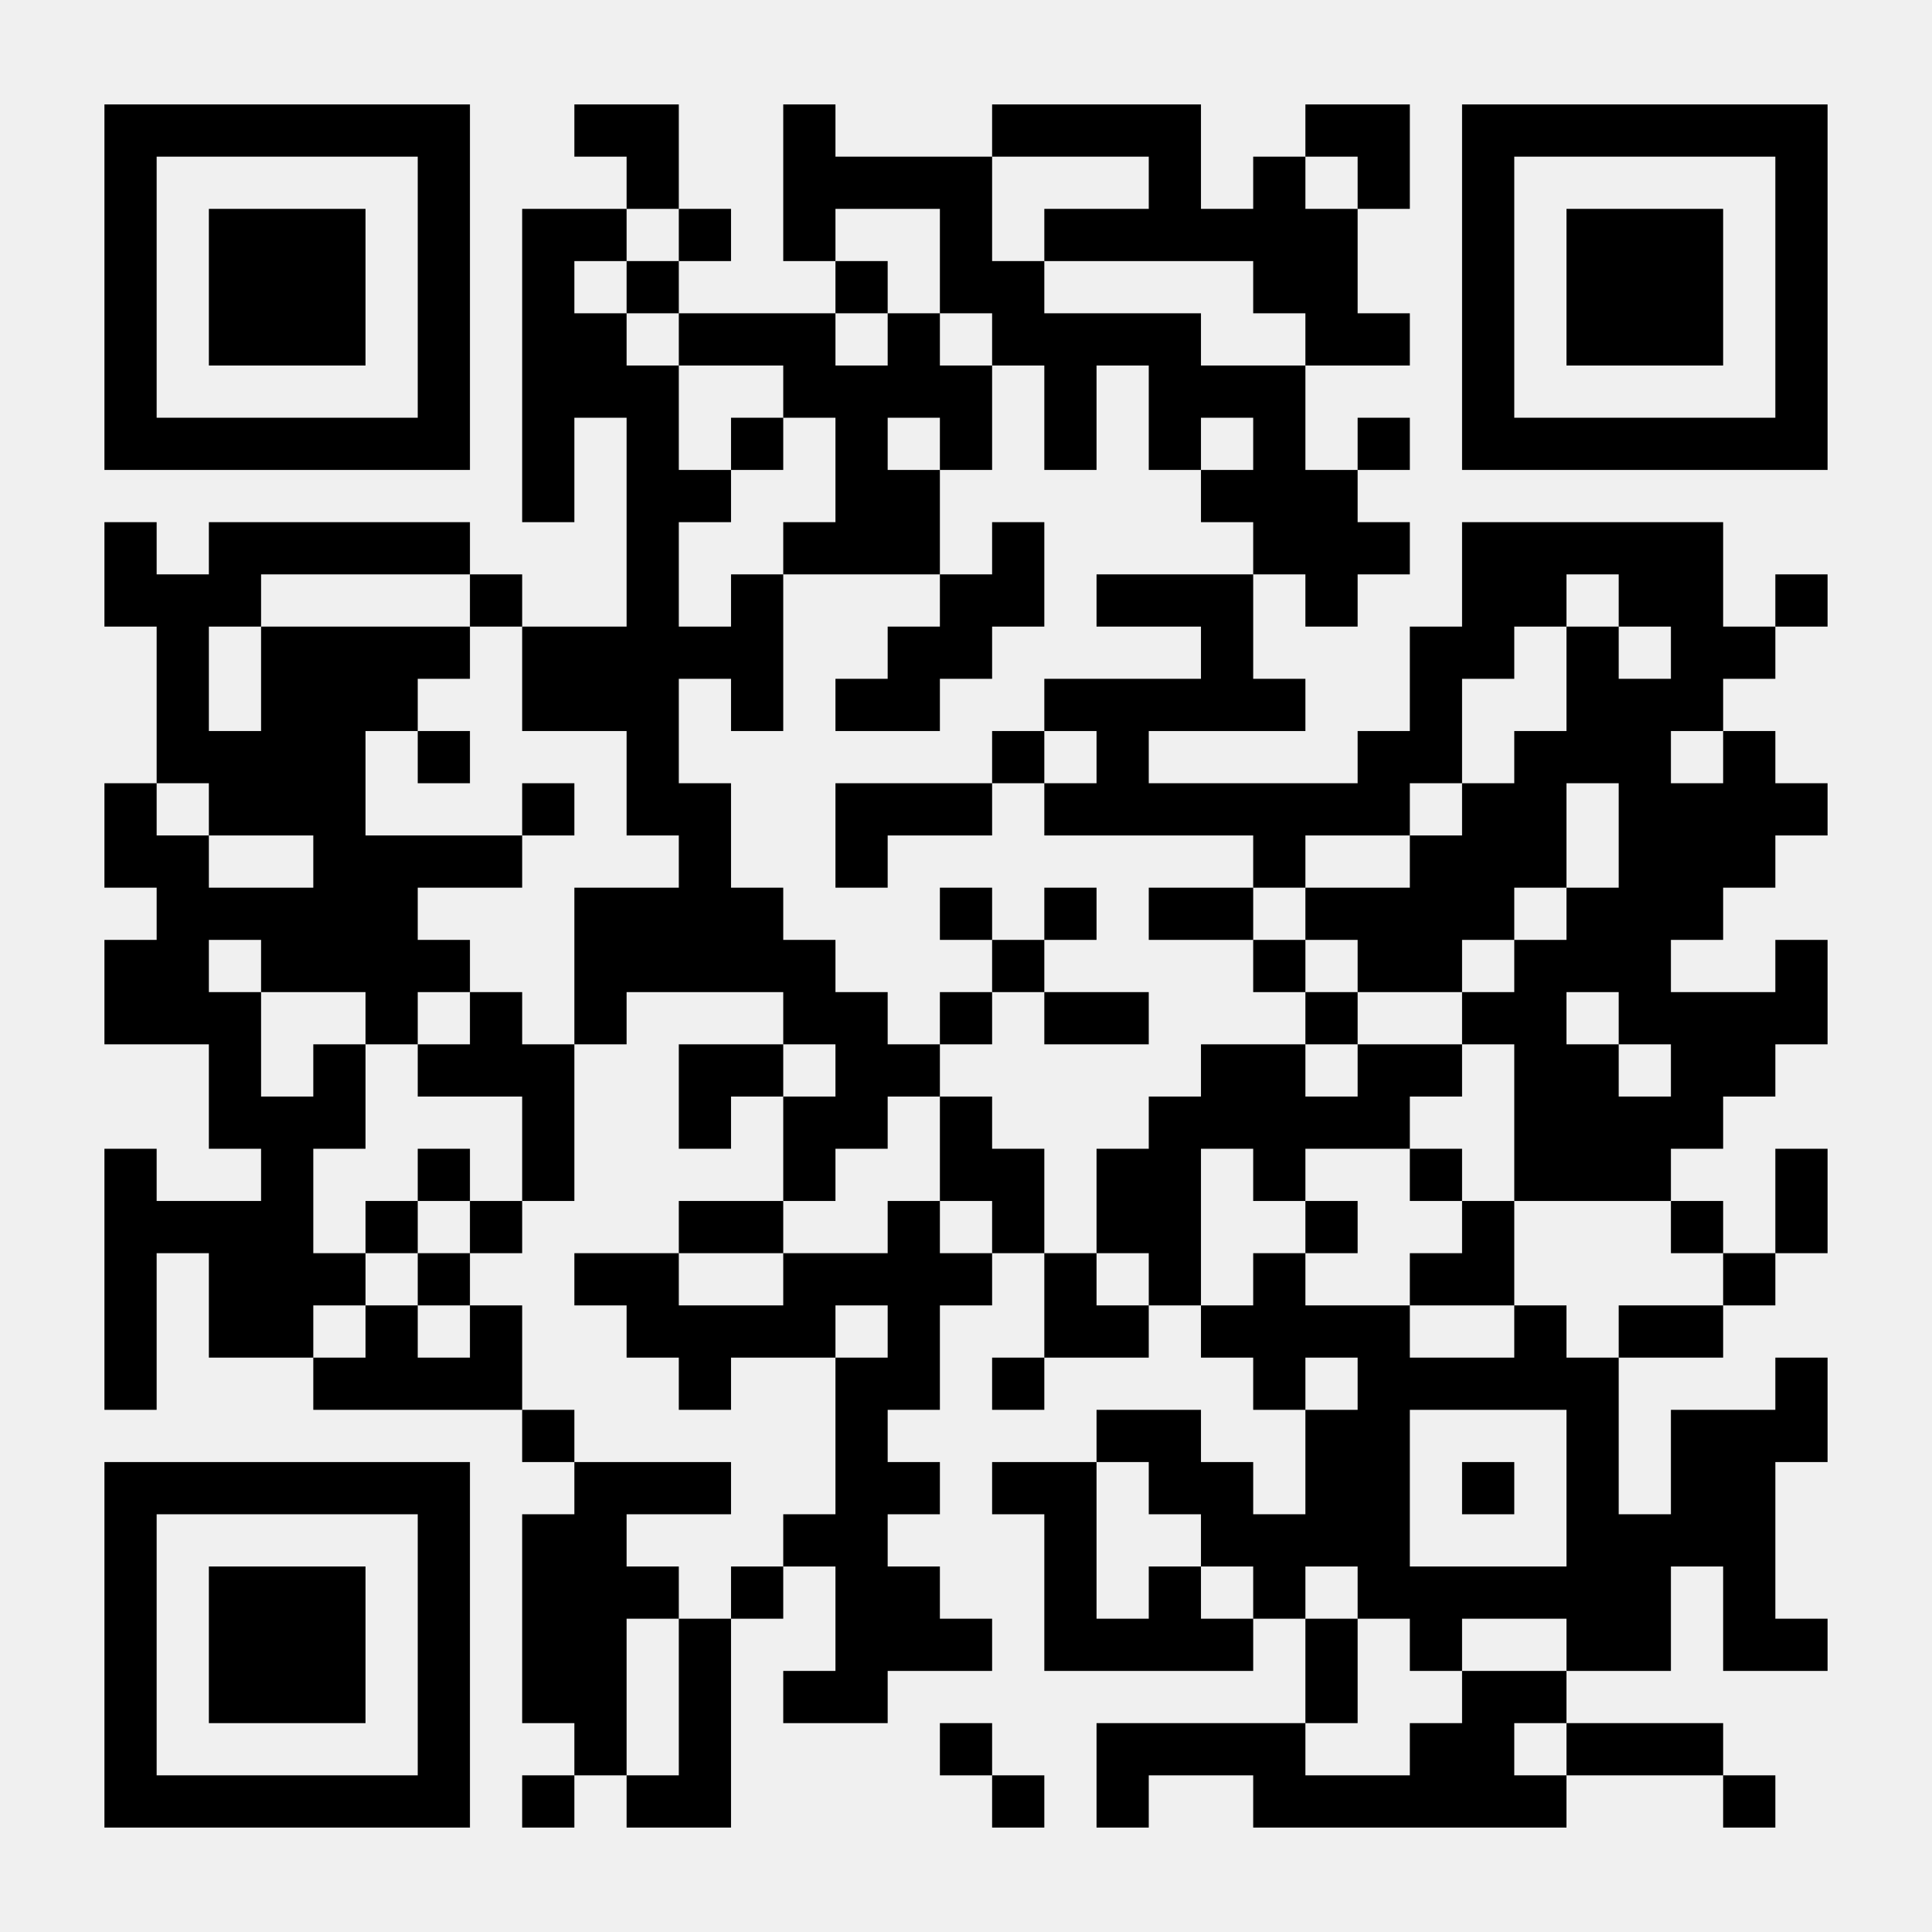
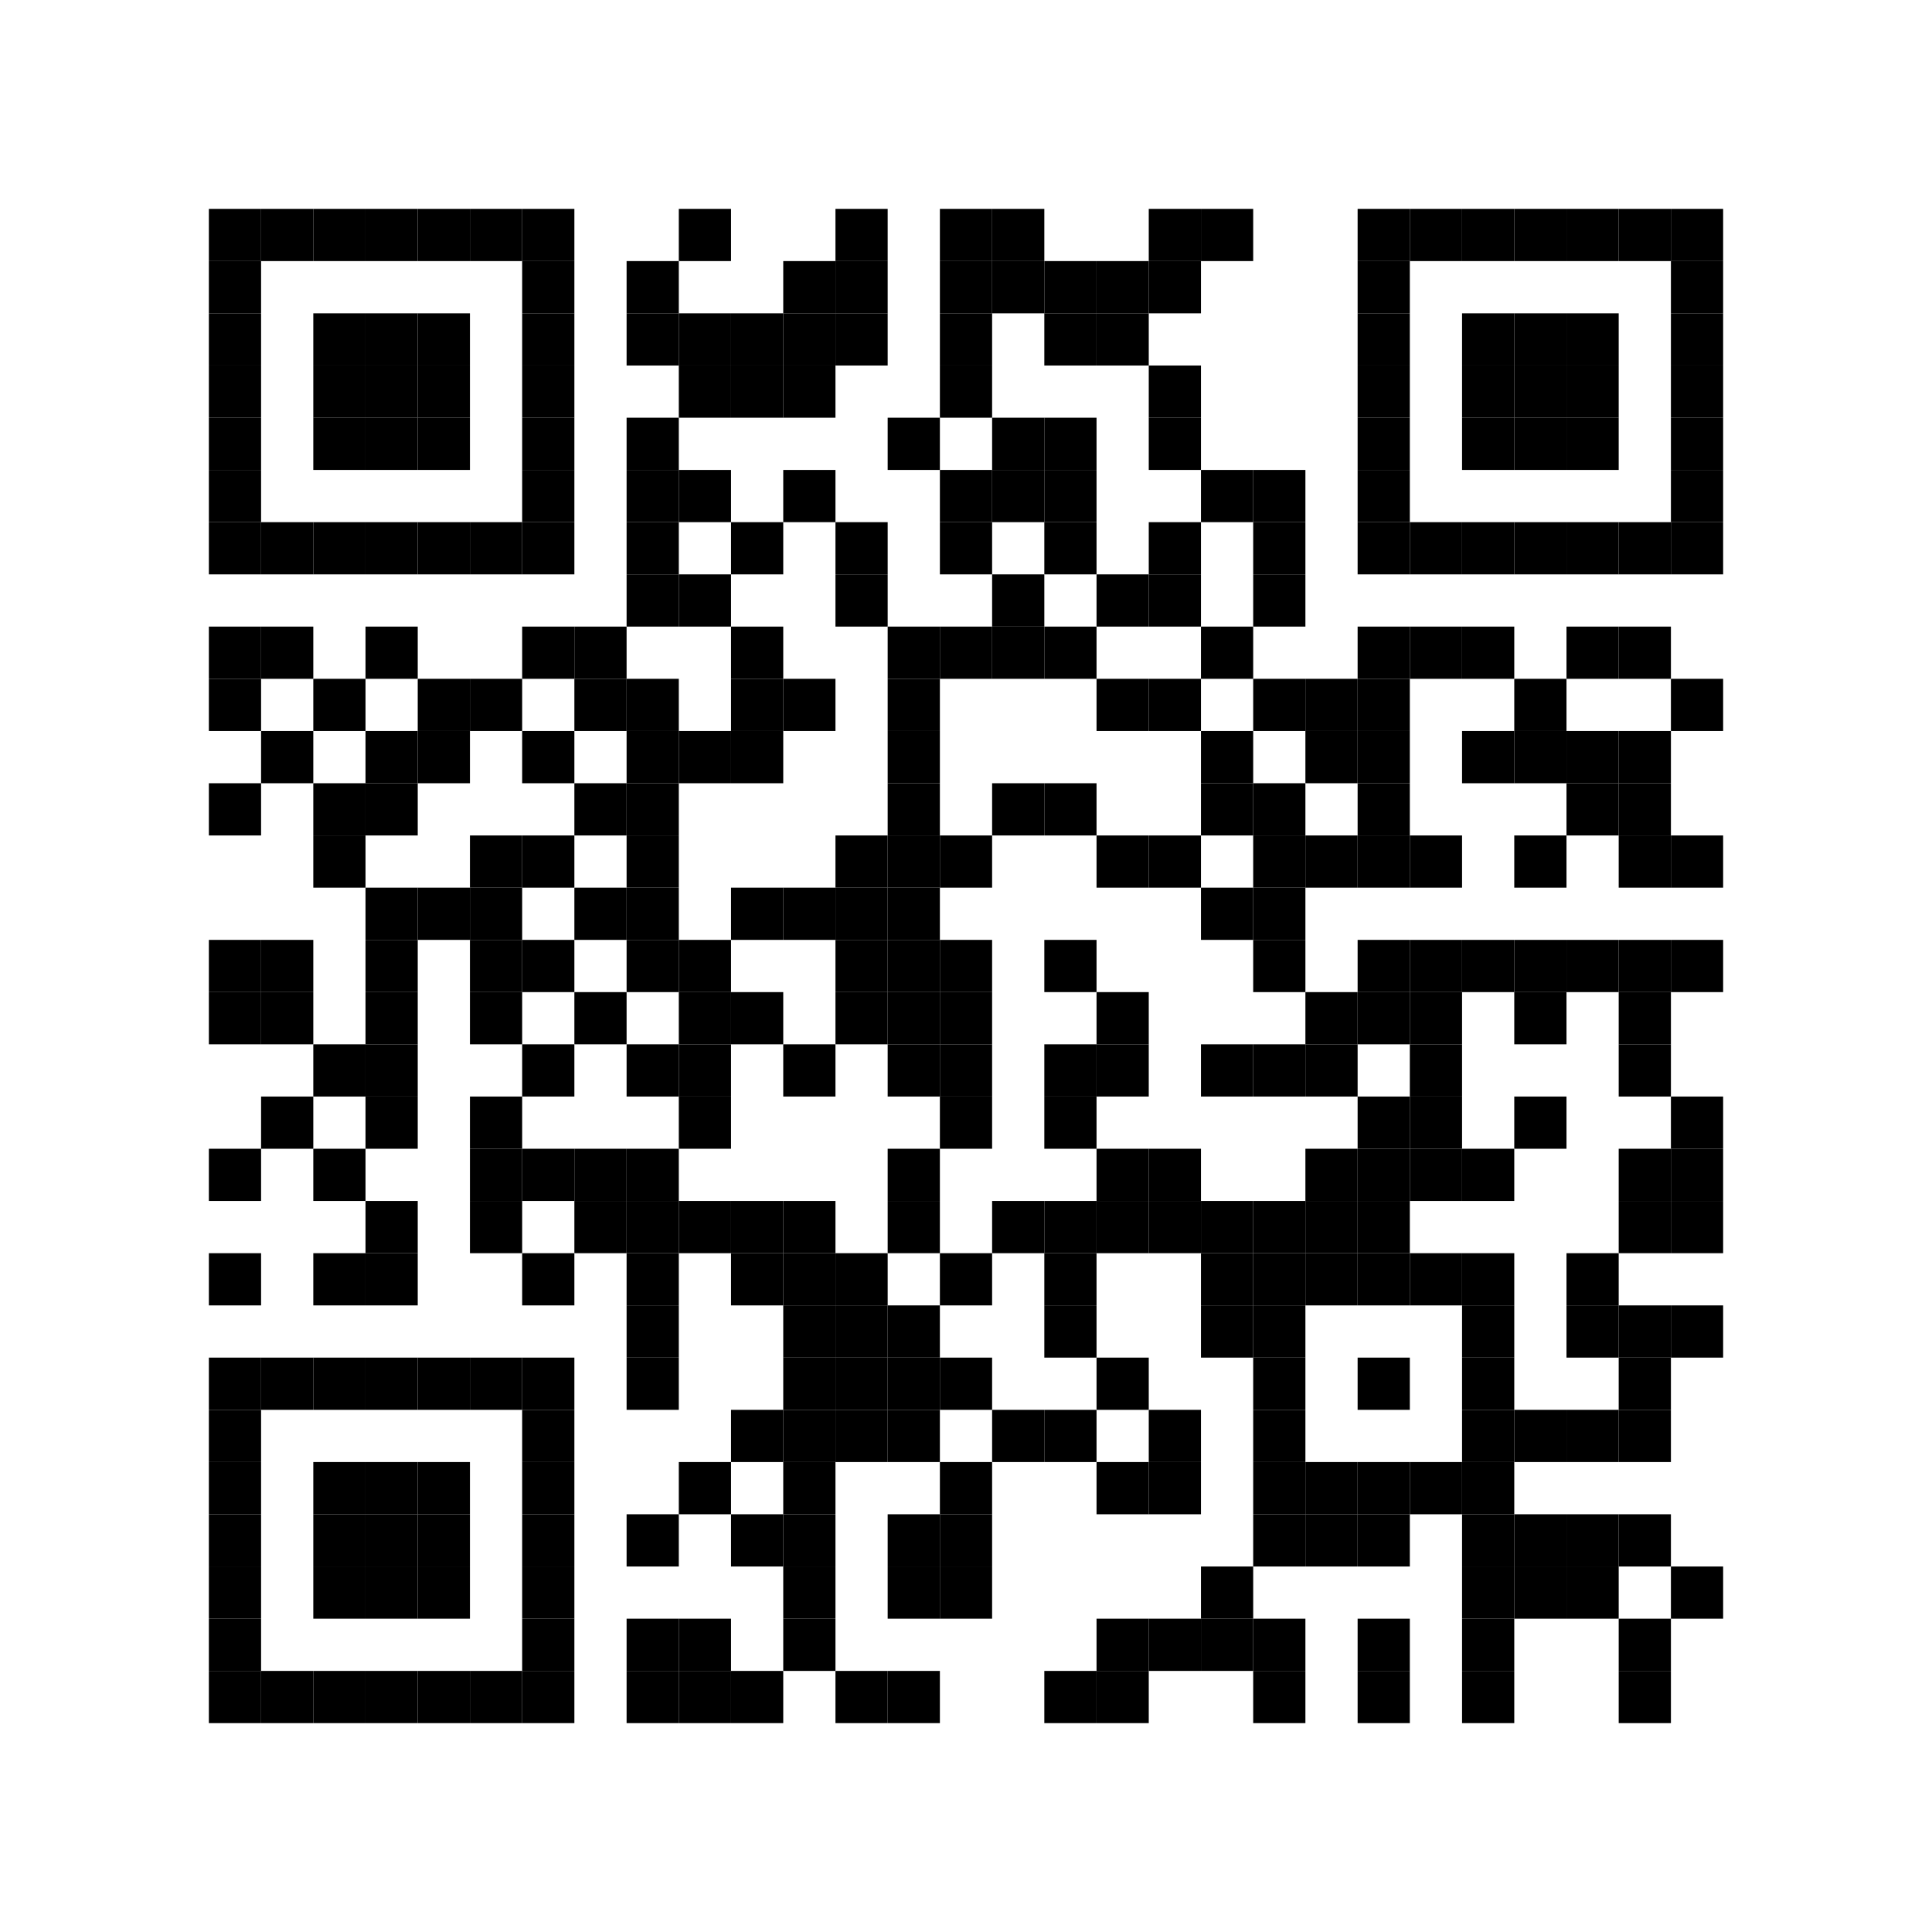
- <svg xmlns="http://www.w3.org/2000/svg" width="37mm" height="37mm" version="1.1" viewBox="0 0 37 37">
-   <path d="M2,2H3V3H2zM3,2H4V3H3zM4,2H5V3H4zM5,2H6V3H5zM6,2H7V3H6zM7,2H8V3H7zM8,2H9V3H8zM11,2H12V3H11zM12,2H13V3H12zM15,2H16V3H15zM19,2H20V3H19zM20,2H21V3H20zM21,2H22V3H21zM22,2H23V3H22zM25,2H26V3H25zM26,2H27V3H26zM28,2H29V3H28zM29,2H30V3H29zM30,2H31V3H30zM31,2H32V3H31zM32,2H33V3H32zM33,2H34V3H33zM34,2H35V3H34zM2,3H3V4H2zM8,3H9V4H8zM12,3H13V4H12zM15,3H16V4H15zM16,3H17V4H16zM17,3H18V4H17zM18,3H19V4H18zM22,3H23V4H22zM24,3H25V4H24zM26,3H27V4H26zM28,3H29V4H28zM34,3H35V4H34zM2,4H3V5H2zM4,4H5V5H4zM5,4H6V5H5zM6,4H7V5H6zM8,4H9V5H8zM10,4H11V5H10zM11,4H12V5H11zM13,4H14V5H13zM15,4H16V5H15zM18,4H19V5H18zM20,4H21V5H20zM21,4H22V5H21zM22,4H23V5H22zM23,4H24V5H23zM24,4H25V5H24zM25,4H26V5H25zM28,4H29V5H28zM30,4H31V5H30zM31,4H32V5H31zM32,4H33V5H32zM34,4H35V5H34zM2,5H3V6H2zM4,5H5V6H4zM5,5H6V6H5zM6,5H7V6H6zM8,5H9V6H8zM10,5H11V6H10zM12,5H13V6H12zM16,5H17V6H16zM18,5H19V6H18zM19,5H20V6H19zM24,5H25V6H24zM25,5H26V6H25zM28,5H29V6H28zM30,5H31V6H30zM31,5H32V6H31zM32,5H33V6H32zM34,5H35V6H34zM2,6H3V7H2zM4,6H5V7H4zM5,6H6V7H5zM6,6H7V7H6zM8,6H9V7H8zM10,6H11V7H10zM11,6H12V7H11zM13,6H14V7H13zM14,6H15V7H14zM15,6H16V7H15zM17,6H18V7H17zM19,6H20V7H19zM20,6H21V7H20zM21,6H22V7H21zM22,6H23V7H22zM25,6H26V7H25zM26,6H27V7H26zM28,6H29V7H28zM30,6H31V7H30zM31,6H32V7H31zM32,6H33V7H32zM34,6H35V7H34zM2,7H3V8H2zM8,7H9V8H8zM10,7H11V8H10zM11,7H12V8H11zM12,7H13V8H12zM15,7H16V8H15zM16,7H17V8H16zM17,7H18V8H17zM18,7H19V8H18zM20,7H21V8H20zM22,7H23V8H22zM23,7H24V8H23zM24,7H25V8H24zM28,7H29V8H28zM34,7H35V8H34zM2,8H3V9H2zM3,8H4V9H3zM4,8H5V9H4zM5,8H6V9H5zM6,8H7V9H6zM7,8H8V9H7zM8,8H9V9H8zM10,8H11V9H10zM12,8H13V9H12zM14,8H15V9H14zM16,8H17V9H16zM18,8H19V9H18zM20,8H21V9H20zM22,8H23V9H22zM24,8H25V9H24zM26,8H27V9H26zM28,8H29V9H28zM29,8H30V9H29zM30,8H31V9H30zM31,8H32V9H31zM32,8H33V9H32zM33,8H34V9H33zM34,8H35V9H34zM10,9H11V10H10zM12,9H13V10H12zM13,9H14V10H13zM16,9H17V10H16zM17,9H18V10H17zM23,9H24V10H23zM24,9H25V10H24zM25,9H26V10H25zM2,10H3V11H2zM4,10H5V11H4zM5,10H6V11H5zM6,10H7V11H6zM7,10H8V11H7zM8,10H9V11H8zM12,10H13V11H12zM15,10H16V11H15zM16,10H17V11H16zM17,10H18V11H17zM19,10H20V11H19zM24,10H25V11H24zM25,10H26V11H25zM26,10H27V11H26zM28,10H29V11H28zM29,10H30V11H29zM30,10H31V11H30zM31,10H32V11H31zM32,10H33V11H32zM2,11H3V12H2zM3,11H4V12H3zM4,11H5V12H4zM9,11H10V12H9zM12,11H13V12H12zM14,11H15V12H14zM18,11H19V12H18zM19,11H20V12H19zM21,11H22V12H21zM22,11H23V12H22zM23,11H24V12H23zM25,11H26V12H25zM28,11H29V12H28zM29,11H30V12H29zM31,11H32V12H31zM32,11H33V12H32zM34,11H35V12H34zM3,12H4V13H3zM5,12H6V13H5zM6,12H7V13H6zM7,12H8V13H7zM8,12H9V13H8zM10,12H11V13H10zM11,12H12V13H11zM12,12H13V13H12zM13,12H14V13H13zM14,12H15V13H14zM17,12H18V13H17zM18,12H19V13H18zM23,12H24V13H23zM27,12H28V13H27zM28,12H29V13H28zM30,12H31V13H30zM32,12H33V13H32zM33,12H34V13H33zM3,13H4V14H3zM5,13H6V14H5zM6,13H7V14H6zM7,13H8V14H7zM10,13H11V14H10zM11,13H12V14H11zM12,13H13V14H12zM14,13H15V14H14zM16,13H17V14H16zM17,13H18V14H17zM20,13H21V14H20zM21,13H22V14H21zM22,13H23V14H22zM23,13H24V14H23zM24,13H25V14H24zM27,13H28V14H27zM30,13H31V14H30zM31,13H32V14H31zM32,13H33V14H32zM3,14H4V15H3zM4,14H5V15H4zM5,14H6V15H5zM6,14H7V15H6zM8,14H9V15H8zM12,14H13V15H12zM19,14H20V15H19zM21,14H22V15H21zM26,14H27V15H26zM27,14H28V15H27zM29,14H30V15H29zM30,14H31V15H30zM31,14H32V15H31zM33,14H34V15H33zM2,15H3V16H2zM4,15H5V16H4zM5,15H6V16H5zM6,15H7V16H6zM10,15H11V16H10zM12,15H13V16H12zM13,15H14V16H13zM16,15H17V16H16zM17,15H18V16H17zM18,15H19V16H18zM20,15H21V16H20zM21,15H22V16H21zM22,15H23V16H22zM23,15H24V16H23zM24,15H25V16H24zM25,15H26V16H25zM26,15H27V16H26zM28,15H29V16H28zM29,15H30V16H29zM31,15H32V16H31zM32,15H33V16H32zM33,15H34V16H33zM34,15H35V16H34zM2,16H3V17H2zM3,16H4V17H3zM6,16H7V17H6zM7,16H8V17H7zM8,16H9V17H8zM9,16H10V17H9zM13,16H14V17H13zM16,16H17V17H16zM24,16H25V17H24zM27,16H28V17H27zM28,16H29V17H28zM29,16H30V17H29zM31,16H32V17H31zM32,16H33V17H32zM33,16H34V17H33zM3,17H4V18H3zM4,17H5V18H4zM5,17H6V18H5zM6,17H7V18H6zM7,17H8V18H7zM11,17H12V18H11zM12,17H13V18H12zM13,17H14V18H13zM14,17H15V18H14zM18,17H19V18H18zM20,17H21V18H20zM22,17H23V18H22zM23,17H24V18H23zM25,17H26V18H25zM26,17H27V18H26zM27,17H28V18H27zM28,17H29V18H28zM30,17H31V18H30zM31,17H32V18H31zM32,17H33V18H32zM2,18H3V19H2zM3,18H4V19H3zM5,18H6V19H5zM6,18H7V19H6zM7,18H8V19H7zM8,18H9V19H8zM11,18H12V19H11zM12,18H13V19H12zM13,18H14V19H13zM14,18H15V19H14zM15,18H16V19H15zM19,18H20V19H19zM24,18H25V19H24zM26,18H27V19H26zM27,18H28V19H27zM29,18H30V19H29zM30,18H31V19H30zM31,18H32V19H31zM34,18H35V19H34zM2,19H3V20H2zM3,19H4V20H3zM4,19H5V20H4zM7,19H8V20H7zM9,19H10V20H9zM11,19H12V20H11zM15,19H16V20H15zM16,19H17V20H16zM18,19H19V20H18zM20,19H21V20H20zM21,19H22V20H21zM25,19H26V20H25zM28,19H29V20H28zM29,19H30V20H29zM31,19H32V20H31zM32,19H33V20H32zM33,19H34V20H33zM34,19H35V20H34zM4,20H5V21H4zM6,20H7V21H6zM8,20H9V21H8zM9,20H10V21H9zM10,20H11V21H10zM13,20H14V21H13zM14,20H15V21H14zM16,20H17V21H16zM17,20H18V21H17zM23,20H24V21H23zM24,20H25V21H24zM26,20H27V21H26zM27,20H28V21H27zM29,20H30V21H29zM30,20H31V21H30zM32,20H33V21H32zM33,20H34V21H33zM4,21H5V22H4zM5,21H6V22H5zM6,21H7V22H6zM10,21H11V22H10zM13,21H14V22H13zM15,21H16V22H15zM16,21H17V22H16zM18,21H19V22H18zM22,21H23V22H22zM23,21H24V22H23zM24,21H25V22H24zM25,21H26V22H25zM26,21H27V22H26zM29,21H30V22H29zM30,21H31V22H30zM31,21H32V22H31zM32,21H33V22H32zM2,22H3V23H2zM5,22H6V23H5zM8,22H9V23H8zM10,22H11V23H10zM15,22H16V23H15zM18,22H19V23H18zM19,22H20V23H19zM21,22H22V23H21zM22,22H23V23H22zM24,22H25V23H24zM27,22H28V23H27zM29,22H30V23H29zM30,22H31V23H30zM31,22H32V23H31zM34,22H35V23H34zM2,23H3V24H2zM3,23H4V24H3zM4,23H5V24H4zM5,23H6V24H5zM7,23H8V24H7zM9,23H10V24H9zM13,23H14V24H13zM14,23H15V24H14zM17,23H18V24H17zM19,23H20V24H19zM21,23H22V24H21zM22,23H23V24H22zM25,23H26V24H25zM28,23H29V24H28zM32,23H33V24H32zM34,23H35V24H34zM2,24H3V25H2zM4,24H5V25H4zM5,24H6V25H5zM6,24H7V25H6zM8,24H9V25H8zM11,24H12V25H11zM12,24H13V25H12zM15,24H16V25H15zM16,24H17V25H16zM17,24H18V25H17zM18,24H19V25H18zM20,24H21V25H20zM22,24H23V25H22zM24,24H25V25H24zM27,24H28V25H27zM28,24H29V25H28zM33,24H34V25H33zM2,25H3V26H2zM4,25H5V26H4zM5,25H6V26H5zM7,25H8V26H7zM9,25H10V26H9zM12,25H13V26H12zM13,25H14V26H13zM14,25H15V26H14zM15,25H16V26H15zM17,25H18V26H17zM20,25H21V26H20zM21,25H22V26H21zM23,25H24V26H23zM24,25H25V26H24zM25,25H26V26H25zM26,25H27V26H26zM29,25H30V26H29zM31,25H32V26H31zM32,25H33V26H32zM2,26H3V27H2zM6,26H7V27H6zM7,26H8V27H7zM8,26H9V27H8zM9,26H10V27H9zM13,26H14V27H13zM16,26H17V27H16zM17,26H18V27H17zM19,26H20V27H19zM24,26H25V27H24zM26,26H27V27H26zM27,26H28V27H27zM28,26H29V27H28zM29,26H30V27H29zM30,26H31V27H30zM34,26H35V27H34zM10,27H11V28H10zM16,27H17V28H16zM21,27H22V28H21zM22,27H23V28H22zM25,27H26V28H25zM26,27H27V28H26zM30,27H31V28H30zM32,27H33V28H32zM33,27H34V28H33zM34,27H35V28H34zM2,28H3V29H2zM3,28H4V29H3zM4,28H5V29H4zM5,28H6V29H5zM6,28H7V29H6zM7,28H8V29H7zM8,28H9V29H8zM11,28H12V29H11zM12,28H13V29H12zM13,28H14V29H13zM16,28H17V29H16zM17,28H18V29H17zM19,28H20V29H19zM20,28H21V29H20zM22,28H23V29H22zM23,28H24V29H23zM25,28H26V29H25zM26,28H27V29H26zM28,28H29V29H28zM30,28H31V29H30zM32,28H33V29H32zM33,28H34V29H33zM2,29H3V30H2zM8,29H9V30H8zM10,29H11V30H10zM11,29H12V30H11zM15,29H16V30H15zM16,29H17V30H16zM20,29H21V30H20zM23,29H24V30H23zM24,29H25V30H24zM25,29H26V30H25zM26,29H27V30H26zM30,29H31V30H30zM31,29H32V30H31zM32,29H33V30H32zM33,29H34V30H33zM2,30H3V31H2zM4,30H5V31H4zM5,30H6V31H5zM6,30H7V31H6zM8,30H9V31H8zM10,30H11V31H10zM11,30H12V31H11zM12,30H13V31H12zM14,30H15V31H14zM16,30H17V31H16zM17,30H18V31H17zM20,30H21V31H20zM22,30H23V31H22zM24,30H25V31H24zM26,30H27V31H26zM27,30H28V31H27zM28,30H29V31H28zM29,30H30V31H29zM30,30H31V31H30zM31,30H32V31H31zM33,30H34V31H33zM2,31H3V32H2zM4,31H5V32H4zM5,31H6V32H5zM6,31H7V32H6zM8,31H9V32H8zM10,31H11V32H10zM11,31H12V32H11zM13,31H14V32H13zM16,31H17V32H16zM17,31H18V32H17zM18,31H19V32H18zM20,31H21V32H20zM21,31H22V32H21zM22,31H23V32H22zM23,31H24V32H23zM25,31H26V32H25zM27,31H28V32H27zM30,31H31V32H30zM31,31H32V32H31zM33,31H34V32H33zM34,31H35V32H34zM2,32H3V33H2zM4,32H5V33H4zM5,32H6V33H5zM6,32H7V33H6zM8,32H9V33H8zM10,32H11V33H10zM11,32H12V33H11zM13,32H14V33H13zM15,32H16V33H15zM16,32H17V33H16zM25,32H26V33H25zM28,32H29V33H28zM29,32H30V33H29zM2,33H3V34H2zM8,33H9V34H8zM11,33H12V34H11zM13,33H14V34H13zM18,33H19V34H18zM21,33H22V34H21zM22,33H23V34H22zM23,33H24V34H23zM24,33H25V34H24zM27,33H28V34H27zM28,33H29V34H28zM30,33H31V34H30zM31,33H32V34H31zM32,33H33V34H32zM2,34H3V35H2zM3,34H4V35H3zM4,34H5V35H4zM5,34H6V35H5zM6,34H7V35H6zM7,34H8V35H7zM8,34H9V35H8zM10,34H11V35H10zM12,34H13V35H12zM13,34H14V35H13zM19,34H20V35H19zM21,34H22V35H21zM24,34H25V35H24zM25,34H26V35H25zM26,34H27V35H26zM27,34H28V35H27zM28,34H29V35H28zM29,34H30V35H29zM33,34H34V35H33z" id="qr-path" fill="#000000" fill-opacity="1" fill-rule="nonzero" stroke="none" />
+ <svg xmlns="http://www.w3.org/2000/svg" width="37mm" height="37mm" viewBox="0 0 37 37" preserveAspectRatio="none" version="1.1">
+   <g id="QRcode">
+     <rect x="0" y="0" width="37" height="37" fill="#ffffff" />
+     <g id="Pattern" transform="translate(4,4)">
+       <rect x="0" y="0" width="1" height="1" fill="#000000" />
+       <rect x="1" y="0" width="1" height="1" fill="#000000" />
+       <rect x="2" y="0" width="1" height="1" fill="#000000" />
+       <rect x="3" y="0" width="1" height="1" fill="#000000" />
+       <rect x="4" y="0" width="1" height="1" fill="#000000" />
+       <rect x="5" y="0" width="1" height="1" fill="#000000" />
+       <rect x="6" y="0" width="1" height="1" fill="#000000" />
+       <rect x="9" y="0" width="1" height="1" fill="#000000" />
+       <rect x="12" y="0" width="1" height="1" fill="#000000" />
+       <rect x="14" y="0" width="1" height="1" fill="#000000" />
+       <rect x="15" y="0" width="1" height="1" fill="#000000" />
+       <rect x="18" y="0" width="1" height="1" fill="#000000" />
+       <rect x="19" y="0" width="1" height="1" fill="#000000" />
+       <rect x="22" y="0" width="1" height="1" fill="#000000" />
+       <rect x="23" y="0" width="1" height="1" fill="#000000" />
+       <rect x="24" y="0" width="1" height="1" fill="#000000" />
+       <rect x="25" y="0" width="1" height="1" fill="#000000" />
+       <rect x="26" y="0" width="1" height="1" fill="#000000" />
+       <rect x="27" y="0" width="1" height="1" fill="#000000" />
+       <rect x="28" y="0" width="1" height="1" fill="#000000" />
+       <rect x="0" y="1" width="1" height="1" fill="#000000" />
+       <rect x="6" y="1" width="1" height="1" fill="#000000" />
+       <rect x="8" y="1" width="1" height="1" fill="#000000" />
+       <rect x="11" y="1" width="1" height="1" fill="#000000" />
+       <rect x="12" y="1" width="1" height="1" fill="#000000" />
+       <rect x="14" y="1" width="1" height="1" fill="#000000" />
+       <rect x="15" y="1" width="1" height="1" fill="#000000" />
+       <rect x="16" y="1" width="1" height="1" fill="#000000" />
+       <rect x="17" y="1" width="1" height="1" fill="#000000" />
+       <rect x="18" y="1" width="1" height="1" fill="#000000" />
+       <rect x="22" y="1" width="1" height="1" fill="#000000" />
+       <rect x="28" y="1" width="1" height="1" fill="#000000" />
+       <rect x="0" y="2" width="1" height="1" fill="#000000" />
+       <rect x="2" y="2" width="1" height="1" fill="#000000" />
+       <rect x="3" y="2" width="1" height="1" fill="#000000" />
+       <rect x="4" y="2" width="1" height="1" fill="#000000" />
+       <rect x="6" y="2" width="1" height="1" fill="#000000" />
+       <rect x="8" y="2" width="1" height="1" fill="#000000" />
+       <rect x="9" y="2" width="1" height="1" fill="#000000" />
+       <rect x="10" y="2" width="1" height="1" fill="#000000" />
+       <rect x="11" y="2" width="1" height="1" fill="#000000" />
+       <rect x="12" y="2" width="1" height="1" fill="#000000" />
+       <rect x="14" y="2" width="1" height="1" fill="#000000" />
+       <rect x="16" y="2" width="1" height="1" fill="#000000" />
+       <rect x="17" y="2" width="1" height="1" fill="#000000" />
+       <rect x="22" y="2" width="1" height="1" fill="#000000" />
+       <rect x="24" y="2" width="1" height="1" fill="#000000" />
+       <rect x="25" y="2" width="1" height="1" fill="#000000" />
+       <rect x="26" y="2" width="1" height="1" fill="#000000" />
+       <rect x="28" y="2" width="1" height="1" fill="#000000" />
+       <rect x="0" y="3" width="1" height="1" fill="#000000" />
+       <rect x="2" y="3" width="1" height="1" fill="#000000" />
+       <rect x="3" y="3" width="1" height="1" fill="#000000" />
+       <rect x="4" y="3" width="1" height="1" fill="#000000" />
+       <rect x="6" y="3" width="1" height="1" fill="#000000" />
+       <rect x="9" y="3" width="1" height="1" fill="#000000" />
+       <rect x="10" y="3" width="1" height="1" fill="#000000" />
+       <rect x="11" y="3" width="1" height="1" fill="#000000" />
+       <rect x="14" y="3" width="1" height="1" fill="#000000" />
+       <rect x="18" y="3" width="1" height="1" fill="#000000" />
+       <rect x="22" y="3" width="1" height="1" fill="#000000" />
+       <rect x="24" y="3" width="1" height="1" fill="#000000" />
+       <rect x="25" y="3" width="1" height="1" fill="#000000" />
+       <rect x="26" y="3" width="1" height="1" fill="#000000" />
+       <rect x="28" y="3" width="1" height="1" fill="#000000" />
+       <rect x="0" y="4" width="1" height="1" fill="#000000" />
+       <rect x="2" y="4" width="1" height="1" fill="#000000" />
+       <rect x="3" y="4" width="1" height="1" fill="#000000" />
+       <rect x="4" y="4" width="1" height="1" fill="#000000" />
+       <rect x="6" y="4" width="1" height="1" fill="#000000" />
+       <rect x="8" y="4" width="1" height="1" fill="#000000" />
+       <rect x="13" y="4" width="1" height="1" fill="#000000" />
+       <rect x="15" y="4" width="1" height="1" fill="#000000" />
+       <rect x="16" y="4" width="1" height="1" fill="#000000" />
+       <rect x="18" y="4" width="1" height="1" fill="#000000" />
+       <rect x="22" y="4" width="1" height="1" fill="#000000" />
+       <rect x="24" y="4" width="1" height="1" fill="#000000" />
+       <rect x="25" y="4" width="1" height="1" fill="#000000" />
+       <rect x="26" y="4" width="1" height="1" fill="#000000" />
+       <rect x="28" y="4" width="1" height="1" fill="#000000" />
+       <rect x="0" y="5" width="1" height="1" fill="#000000" />
+       <rect x="6" y="5" width="1" height="1" fill="#000000" />
+       <rect x="8" y="5" width="1" height="1" fill="#000000" />
+       <rect x="9" y="5" width="1" height="1" fill="#000000" />
+       <rect x="11" y="5" width="1" height="1" fill="#000000" />
+       <rect x="14" y="5" width="1" height="1" fill="#000000" />
+       <rect x="15" y="5" width="1" height="1" fill="#000000" />
+       <rect x="16" y="5" width="1" height="1" fill="#000000" />
+       <rect x="19" y="5" width="1" height="1" fill="#000000" />
+       <rect x="20" y="5" width="1" height="1" fill="#000000" />
+       <rect x="22" y="5" width="1" height="1" fill="#000000" />
+       <rect x="28" y="5" width="1" height="1" fill="#000000" />
+       <rect x="0" y="6" width="1" height="1" fill="#000000" />
+       <rect x="1" y="6" width="1" height="1" fill="#000000" />
+       <rect x="2" y="6" width="1" height="1" fill="#000000" />
+       <rect x="3" y="6" width="1" height="1" fill="#000000" />
+       <rect x="4" y="6" width="1" height="1" fill="#000000" />
+       <rect x="5" y="6" width="1" height="1" fill="#000000" />
+       <rect x="6" y="6" width="1" height="1" fill="#000000" />
+       <rect x="8" y="6" width="1" height="1" fill="#000000" />
+       <rect x="10" y="6" width="1" height="1" fill="#000000" />
+       <rect x="12" y="6" width="1" height="1" fill="#000000" />
+       <rect x="14" y="6" width="1" height="1" fill="#000000" />
+       <rect x="16" y="6" width="1" height="1" fill="#000000" />
+       <rect x="18" y="6" width="1" height="1" fill="#000000" />
+       <rect x="20" y="6" width="1" height="1" fill="#000000" />
+       <rect x="22" y="6" width="1" height="1" fill="#000000" />
+       <rect x="23" y="6" width="1" height="1" fill="#000000" />
+       <rect x="24" y="6" width="1" height="1" fill="#000000" />
+       <rect x="25" y="6" width="1" height="1" fill="#000000" />
+       <rect x="26" y="6" width="1" height="1" fill="#000000" />
+       <rect x="27" y="6" width="1" height="1" fill="#000000" />
+       <rect x="28" y="6" width="1" height="1" fill="#000000" />
+       <rect x="8" y="7" width="1" height="1" fill="#000000" />
+       <rect x="9" y="7" width="1" height="1" fill="#000000" />
+       <rect x="12" y="7" width="1" height="1" fill="#000000" />
+       <rect x="15" y="7" width="1" height="1" fill="#000000" />
+       <rect x="17" y="7" width="1" height="1" fill="#000000" />
+       <rect x="18" y="7" width="1" height="1" fill="#000000" />
+       <rect x="20" y="7" width="1" height="1" fill="#000000" />
+       <rect x="0" y="8" width="1" height="1" fill="#000000" />
+       <rect x="1" y="8" width="1" height="1" fill="#000000" />
+       <rect x="3" y="8" width="1" height="1" fill="#000000" />
+       <rect x="6" y="8" width="1" height="1" fill="#000000" />
+       <rect x="7" y="8" width="1" height="1" fill="#000000" />
+       <rect x="10" y="8" width="1" height="1" fill="#000000" />
+       <rect x="13" y="8" width="1" height="1" fill="#000000" />
+       <rect x="14" y="8" width="1" height="1" fill="#000000" />
+       <rect x="15" y="8" width="1" height="1" fill="#000000" />
+       <rect x="16" y="8" width="1" height="1" fill="#000000" />
+       <rect x="19" y="8" width="1" height="1" fill="#000000" />
+       <rect x="22" y="8" width="1" height="1" fill="#000000" />
+       <rect x="23" y="8" width="1" height="1" fill="#000000" />
+       <rect x="24" y="8" width="1" height="1" fill="#000000" />
+       <rect x="26" y="8" width="1" height="1" fill="#000000" />
+       <rect x="27" y="8" width="1" height="1" fill="#000000" />
+       <rect x="0" y="9" width="1" height="1" fill="#000000" />
+       <rect x="2" y="9" width="1" height="1" fill="#000000" />
+       <rect x="4" y="9" width="1" height="1" fill="#000000" />
+       <rect x="5" y="9" width="1" height="1" fill="#000000" />
+       <rect x="7" y="9" width="1" height="1" fill="#000000" />
+       <rect x="8" y="9" width="1" height="1" fill="#000000" />
+       <rect x="10" y="9" width="1" height="1" fill="#000000" />
+       <rect x="11" y="9" width="1" height="1" fill="#000000" />
+       <rect x="13" y="9" width="1" height="1" fill="#000000" />
+       <rect x="17" y="9" width="1" height="1" fill="#000000" />
+       <rect x="18" y="9" width="1" height="1" fill="#000000" />
+       <rect x="20" y="9" width="1" height="1" fill="#000000" />
+       <rect x="21" y="9" width="1" height="1" fill="#000000" />
+       <rect x="22" y="9" width="1" height="1" fill="#000000" />
+       <rect x="25" y="9" width="1" height="1" fill="#000000" />
+       <rect x="28" y="9" width="1" height="1" fill="#000000" />
+       <rect x="1" y="10" width="1" height="1" fill="#000000" />
+       <rect x="3" y="10" width="1" height="1" fill="#000000" />
+       <rect x="4" y="10" width="1" height="1" fill="#000000" />
+       <rect x="6" y="10" width="1" height="1" fill="#000000" />
+       <rect x="8" y="10" width="1" height="1" fill="#000000" />
+       <rect x="9" y="10" width="1" height="1" fill="#000000" />
+       <rect x="10" y="10" width="1" height="1" fill="#000000" />
+       <rect x="13" y="10" width="1" height="1" fill="#000000" />
+       <rect x="19" y="10" width="1" height="1" fill="#000000" />
+       <rect x="21" y="10" width="1" height="1" fill="#000000" />
+       <rect x="22" y="10" width="1" height="1" fill="#000000" />
+       <rect x="24" y="10" width="1" height="1" fill="#000000" />
+       <rect x="25" y="10" width="1" height="1" fill="#000000" />
+       <rect x="26" y="10" width="1" height="1" fill="#000000" />
+       <rect x="27" y="10" width="1" height="1" fill="#000000" />
+       <rect x="0" y="11" width="1" height="1" fill="#000000" />
+       <rect x="2" y="11" width="1" height="1" fill="#000000" />
+       <rect x="3" y="11" width="1" height="1" fill="#000000" />
+       <rect x="7" y="11" width="1" height="1" fill="#000000" />
+       <rect x="8" y="11" width="1" height="1" fill="#000000" />
+       <rect x="13" y="11" width="1" height="1" fill="#000000" />
+       <rect x="15" y="11" width="1" height="1" fill="#000000" />
+       <rect x="16" y="11" width="1" height="1" fill="#000000" />
+       <rect x="19" y="11" width="1" height="1" fill="#000000" />
+       <rect x="20" y="11" width="1" height="1" fill="#000000" />
+       <rect x="22" y="11" width="1" height="1" fill="#000000" />
+       <rect x="26" y="11" width="1" height="1" fill="#000000" />
+       <rect x="27" y="11" width="1" height="1" fill="#000000" />
+       <rect x="2" y="12" width="1" height="1" fill="#000000" />
+       <rect x="5" y="12" width="1" height="1" fill="#000000" />
+       <rect x="6" y="12" width="1" height="1" fill="#000000" />
+       <rect x="8" y="12" width="1" height="1" fill="#000000" />
+       <rect x="12" y="12" width="1" height="1" fill="#000000" />
+       <rect x="13" y="12" width="1" height="1" fill="#000000" />
+       <rect x="14" y="12" width="1" height="1" fill="#000000" />
+       <rect x="17" y="12" width="1" height="1" fill="#000000" />
+       <rect x="18" y="12" width="1" height="1" fill="#000000" />
+       <rect x="20" y="12" width="1" height="1" fill="#000000" />
+       <rect x="21" y="12" width="1" height="1" fill="#000000" />
+       <rect x="22" y="12" width="1" height="1" fill="#000000" />
+       <rect x="23" y="12" width="1" height="1" fill="#000000" />
+       <rect x="25" y="12" width="1" height="1" fill="#000000" />
+       <rect x="27" y="12" width="1" height="1" fill="#000000" />
+       <rect x="28" y="12" width="1" height="1" fill="#000000" />
+       <rect x="3" y="13" width="1" height="1" fill="#000000" />
+       <rect x="4" y="13" width="1" height="1" fill="#000000" />
+       <rect x="5" y="13" width="1" height="1" fill="#000000" />
+       <rect x="7" y="13" width="1" height="1" fill="#000000" />
+       <rect x="8" y="13" width="1" height="1" fill="#000000" />
+       <rect x="10" y="13" width="1" height="1" fill="#000000" />
+       <rect x="11" y="13" width="1" height="1" fill="#000000" />
+       <rect x="12" y="13" width="1" height="1" fill="#000000" />
+       <rect x="13" y="13" width="1" height="1" fill="#000000" />
+       <rect x="19" y="13" width="1" height="1" fill="#000000" />
+       <rect x="20" y="13" width="1" height="1" fill="#000000" />
+       <rect x="0" y="14" width="1" height="1" fill="#000000" />
+       <rect x="1" y="14" width="1" height="1" fill="#000000" />
+       <rect x="3" y="14" width="1" height="1" fill="#000000" />
+       <rect x="5" y="14" width="1" height="1" fill="#000000" />
+       <rect x="6" y="14" width="1" height="1" fill="#000000" />
+       <rect x="8" y="14" width="1" height="1" fill="#000000" />
+       <rect x="9" y="14" width="1" height="1" fill="#000000" />
+       <rect x="12" y="14" width="1" height="1" fill="#000000" />
+       <rect x="13" y="14" width="1" height="1" fill="#000000" />
+       <rect x="14" y="14" width="1" height="1" fill="#000000" />
+       <rect x="16" y="14" width="1" height="1" fill="#000000" />
+       <rect x="20" y="14" width="1" height="1" fill="#000000" />
+       <rect x="22" y="14" width="1" height="1" fill="#000000" />
+       <rect x="23" y="14" width="1" height="1" fill="#000000" />
+       <rect x="24" y="14" width="1" height="1" fill="#000000" />
+       <rect x="25" y="14" width="1" height="1" fill="#000000" />
+       <rect x="26" y="14" width="1" height="1" fill="#000000" />
+       <rect x="27" y="14" width="1" height="1" fill="#000000" />
+       <rect x="28" y="14" width="1" height="1" fill="#000000" />
+       <rect x="0" y="15" width="1" height="1" fill="#000000" />
+       <rect x="1" y="15" width="1" height="1" fill="#000000" />
+       <rect x="3" y="15" width="1" height="1" fill="#000000" />
+       <rect x="5" y="15" width="1" height="1" fill="#000000" />
+       <rect x="7" y="15" width="1" height="1" fill="#000000" />
+       <rect x="9" y="15" width="1" height="1" fill="#000000" />
+       <rect x="10" y="15" width="1" height="1" fill="#000000" />
+       <rect x="12" y="15" width="1" height="1" fill="#000000" />
+       <rect x="13" y="15" width="1" height="1" fill="#000000" />
+       <rect x="14" y="15" width="1" height="1" fill="#000000" />
+       <rect x="17" y="15" width="1" height="1" fill="#000000" />
+       <rect x="21" y="15" width="1" height="1" fill="#000000" />
+       <rect x="22" y="15" width="1" height="1" fill="#000000" />
+       <rect x="23" y="15" width="1" height="1" fill="#000000" />
+       <rect x="25" y="15" width="1" height="1" fill="#000000" />
+       <rect x="27" y="15" width="1" height="1" fill="#000000" />
+       <rect x="2" y="16" width="1" height="1" fill="#000000" />
+       <rect x="3" y="16" width="1" height="1" fill="#000000" />
+       <rect x="6" y="16" width="1" height="1" fill="#000000" />
+       <rect x="8" y="16" width="1" height="1" fill="#000000" />
+       <rect x="9" y="16" width="1" height="1" fill="#000000" />
+       <rect x="11" y="16" width="1" height="1" fill="#000000" />
+       <rect x="13" y="16" width="1" height="1" fill="#000000" />
+       <rect x="14" y="16" width="1" height="1" fill="#000000" />
+       <rect x="16" y="16" width="1" height="1" fill="#000000" />
+       <rect x="17" y="16" width="1" height="1" fill="#000000" />
+       <rect x="19" y="16" width="1" height="1" fill="#000000" />
+       <rect x="20" y="16" width="1" height="1" fill="#000000" />
+       <rect x="21" y="16" width="1" height="1" fill="#000000" />
+       <rect x="23" y="16" width="1" height="1" fill="#000000" />
+       <rect x="27" y="16" width="1" height="1" fill="#000000" />
+       <rect x="1" y="17" width="1" height="1" fill="#000000" />
+       <rect x="3" y="17" width="1" height="1" fill="#000000" />
+       <rect x="5" y="17" width="1" height="1" fill="#000000" />
+       <rect x="9" y="17" width="1" height="1" fill="#000000" />
+       <rect x="14" y="17" width="1" height="1" fill="#000000" />
+       <rect x="16" y="17" width="1" height="1" fill="#000000" />
+       <rect x="22" y="17" width="1" height="1" fill="#000000" />
+       <rect x="23" y="17" width="1" height="1" fill="#000000" />
+       <rect x="25" y="17" width="1" height="1" fill="#000000" />
+       <rect x="28" y="17" width="1" height="1" fill="#000000" />
+       <rect x="0" y="18" width="1" height="1" fill="#000000" />
+       <rect x="2" y="18" width="1" height="1" fill="#000000" />
+       <rect x="5" y="18" width="1" height="1" fill="#000000" />
+       <rect x="6" y="18" width="1" height="1" fill="#000000" />
+       <rect x="7" y="18" width="1" height="1" fill="#000000" />
+       <rect x="8" y="18" width="1" height="1" fill="#000000" />
+       <rect x="13" y="18" width="1" height="1" fill="#000000" />
+       <rect x="17" y="18" width="1" height="1" fill="#000000" />
+       <rect x="18" y="18" width="1" height="1" fill="#000000" />
+       <rect x="21" y="18" width="1" height="1" fill="#000000" />
+       <rect x="22" y="18" width="1" height="1" fill="#000000" />
+       <rect x="23" y="18" width="1" height="1" fill="#000000" />
+       <rect x="24" y="18" width="1" height="1" fill="#000000" />
+       <rect x="27" y="18" width="1" height="1" fill="#000000" />
+       <rect x="28" y="18" width="1" height="1" fill="#000000" />
+       <rect x="3" y="19" width="1" height="1" fill="#000000" />
+       <rect x="5" y="19" width="1" height="1" fill="#000000" />
+       <rect x="7" y="19" width="1" height="1" fill="#000000" />
+       <rect x="8" y="19" width="1" height="1" fill="#000000" />
+       <rect x="9" y="19" width="1" height="1" fill="#000000" />
+       <rect x="10" y="19" width="1" height="1" fill="#000000" />
+       <rect x="11" y="19" width="1" height="1" fill="#000000" />
+       <rect x="13" y="19" width="1" height="1" fill="#000000" />
+       <rect x="15" y="19" width="1" height="1" fill="#000000" />
+       <rect x="16" y="19" width="1" height="1" fill="#000000" />
+       <rect x="17" y="19" width="1" height="1" fill="#000000" />
+       <rect x="18" y="19" width="1" height="1" fill="#000000" />
+       <rect x="19" y="19" width="1" height="1" fill="#000000" />
+       <rect x="20" y="19" width="1" height="1" fill="#000000" />
+       <rect x="21" y="19" width="1" height="1" fill="#000000" />
+       <rect x="22" y="19" width="1" height="1" fill="#000000" />
+       <rect x="27" y="19" width="1" height="1" fill="#000000" />
+       <rect x="28" y="19" width="1" height="1" fill="#000000" />
+       <rect x="0" y="20" width="1" height="1" fill="#000000" />
+       <rect x="2" y="20" width="1" height="1" fill="#000000" />
+       <rect x="3" y="20" width="1" height="1" fill="#000000" />
+       <rect x="6" y="20" width="1" height="1" fill="#000000" />
+       <rect x="8" y="20" width="1" height="1" fill="#000000" />
+       <rect x="10" y="20" width="1" height="1" fill="#000000" />
+       <rect x="11" y="20" width="1" height="1" fill="#000000" />
+       <rect x="12" y="20" width="1" height="1" fill="#000000" />
+       <rect x="14" y="20" width="1" height="1" fill="#000000" />
+       <rect x="16" y="20" width="1" height="1" fill="#000000" />
+       <rect x="19" y="20" width="1" height="1" fill="#000000" />
+       <rect x="20" y="20" width="1" height="1" fill="#000000" />
+       <rect x="21" y="20" width="1" height="1" fill="#000000" />
+       <rect x="22" y="20" width="1" height="1" fill="#000000" />
+       <rect x="23" y="20" width="1" height="1" fill="#000000" />
+       <rect x="24" y="20" width="1" height="1" fill="#000000" />
+       <rect x="26" y="20" width="1" height="1" fill="#000000" />
+       <rect x="8" y="21" width="1" height="1" fill="#000000" />
+       <rect x="11" y="21" width="1" height="1" fill="#000000" />
+       <rect x="12" y="21" width="1" height="1" fill="#000000" />
+       <rect x="13" y="21" width="1" height="1" fill="#000000" />
+       <rect x="16" y="21" width="1" height="1" fill="#000000" />
+       <rect x="19" y="21" width="1" height="1" fill="#000000" />
+       <rect x="20" y="21" width="1" height="1" fill="#000000" />
+       <rect x="24" y="21" width="1" height="1" fill="#000000" />
+       <rect x="26" y="21" width="1" height="1" fill="#000000" />
+       <rect x="27" y="21" width="1" height="1" fill="#000000" />
+       <rect x="28" y="21" width="1" height="1" fill="#000000" />
+       <rect x="0" y="22" width="1" height="1" fill="#000000" />
+       <rect x="1" y="22" width="1" height="1" fill="#000000" />
+       <rect x="2" y="22" width="1" height="1" fill="#000000" />
+       <rect x="3" y="22" width="1" height="1" fill="#000000" />
+       <rect x="4" y="22" width="1" height="1" fill="#000000" />
+       <rect x="5" y="22" width="1" height="1" fill="#000000" />
+       <rect x="6" y="22" width="1" height="1" fill="#000000" />
+       <rect x="8" y="22" width="1" height="1" fill="#000000" />
+       <rect x="11" y="22" width="1" height="1" fill="#000000" />
+       <rect x="12" y="22" width="1" height="1" fill="#000000" />
+       <rect x="13" y="22" width="1" height="1" fill="#000000" />
+       <rect x="14" y="22" width="1" height="1" fill="#000000" />
+       <rect x="17" y="22" width="1" height="1" fill="#000000" />
+       <rect x="20" y="22" width="1" height="1" fill="#000000" />
+       <rect x="22" y="22" width="1" height="1" fill="#000000" />
+       <rect x="24" y="22" width="1" height="1" fill="#000000" />
+       <rect x="27" y="22" width="1" height="1" fill="#000000" />
+       <rect x="0" y="23" width="1" height="1" fill="#000000" />
+       <rect x="6" y="23" width="1" height="1" fill="#000000" />
+       <rect x="10" y="23" width="1" height="1" fill="#000000" />
+       <rect x="11" y="23" width="1" height="1" fill="#000000" />
+       <rect x="12" y="23" width="1" height="1" fill="#000000" />
+       <rect x="13" y="23" width="1" height="1" fill="#000000" />
+       <rect x="15" y="23" width="1" height="1" fill="#000000" />
+       <rect x="16" y="23" width="1" height="1" fill="#000000" />
+       <rect x="18" y="23" width="1" height="1" fill="#000000" />
+       <rect x="20" y="23" width="1" height="1" fill="#000000" />
+       <rect x="24" y="23" width="1" height="1" fill="#000000" />
+       <rect x="25" y="23" width="1" height="1" fill="#000000" />
+       <rect x="26" y="23" width="1" height="1" fill="#000000" />
+       <rect x="27" y="23" width="1" height="1" fill="#000000" />
+       <rect x="0" y="24" width="1" height="1" fill="#000000" />
+       <rect x="2" y="24" width="1" height="1" fill="#000000" />
+       <rect x="3" y="24" width="1" height="1" fill="#000000" />
+       <rect x="4" y="24" width="1" height="1" fill="#000000" />
+       <rect x="6" y="24" width="1" height="1" fill="#000000" />
+       <rect x="9" y="24" width="1" height="1" fill="#000000" />
+       <rect x="11" y="24" width="1" height="1" fill="#000000" />
+       <rect x="14" y="24" width="1" height="1" fill="#000000" />
+       <rect x="17" y="24" width="1" height="1" fill="#000000" />
+       <rect x="18" y="24" width="1" height="1" fill="#000000" />
+       <rect x="20" y="24" width="1" height="1" fill="#000000" />
+       <rect x="21" y="24" width="1" height="1" fill="#000000" />
+       <rect x="22" y="24" width="1" height="1" fill="#000000" />
+       <rect x="23" y="24" width="1" height="1" fill="#000000" />
+       <rect x="24" y="24" width="1" height="1" fill="#000000" />
+       <rect x="0" y="25" width="1" height="1" fill="#000000" />
+       <rect x="2" y="25" width="1" height="1" fill="#000000" />
+       <rect x="3" y="25" width="1" height="1" fill="#000000" />
+       <rect x="4" y="25" width="1" height="1" fill="#000000" />
+       <rect x="6" y="25" width="1" height="1" fill="#000000" />
+       <rect x="8" y="25" width="1" height="1" fill="#000000" />
+       <rect x="10" y="25" width="1" height="1" fill="#000000" />
+       <rect x="11" y="25" width="1" height="1" fill="#000000" />
+       <rect x="13" y="25" width="1" height="1" fill="#000000" />
+       <rect x="14" y="25" width="1" height="1" fill="#000000" />
+       <rect x="20" y="25" width="1" height="1" fill="#000000" />
+       <rect x="21" y="25" width="1" height="1" fill="#000000" />
+       <rect x="22" y="25" width="1" height="1" fill="#000000" />
+       <rect x="24" y="25" width="1" height="1" fill="#000000" />
+       <rect x="25" y="25" width="1" height="1" fill="#000000" />
+       <rect x="26" y="25" width="1" height="1" fill="#000000" />
+       <rect x="27" y="25" width="1" height="1" fill="#000000" />
+       <rect x="0" y="26" width="1" height="1" fill="#000000" />
+       <rect x="2" y="26" width="1" height="1" fill="#000000" />
+       <rect x="3" y="26" width="1" height="1" fill="#000000" />
+       <rect x="4" y="26" width="1" height="1" fill="#000000" />
+       <rect x="6" y="26" width="1" height="1" fill="#000000" />
+       <rect x="11" y="26" width="1" height="1" fill="#000000" />
+       <rect x="13" y="26" width="1" height="1" fill="#000000" />
+       <rect x="14" y="26" width="1" height="1" fill="#000000" />
+       <rect x="19" y="26" width="1" height="1" fill="#000000" />
+       <rect x="24" y="26" width="1" height="1" fill="#000000" />
+       <rect x="25" y="26" width="1" height="1" fill="#000000" />
+       <rect x="26" y="26" width="1" height="1" fill="#000000" />
+       <rect x="28" y="26" width="1" height="1" fill="#000000" />
+       <rect x="0" y="27" width="1" height="1" fill="#000000" />
+       <rect x="6" y="27" width="1" height="1" fill="#000000" />
+       <rect x="8" y="27" width="1" height="1" fill="#000000" />
+       <rect x="9" y="27" width="1" height="1" fill="#000000" />
+       <rect x="11" y="27" width="1" height="1" fill="#000000" />
+       <rect x="17" y="27" width="1" height="1" fill="#000000" />
+       <rect x="18" y="27" width="1" height="1" fill="#000000" />
+       <rect x="19" y="27" width="1" height="1" fill="#000000" />
+       <rect x="20" y="27" width="1" height="1" fill="#000000" />
+       <rect x="22" y="27" width="1" height="1" fill="#000000" />
+       <rect x="24" y="27" width="1" height="1" fill="#000000" />
+       <rect x="27" y="27" width="1" height="1" fill="#000000" />
+       <rect x="0" y="28" width="1" height="1" fill="#000000" />
+       <rect x="1" y="28" width="1" height="1" fill="#000000" />
+       <rect x="2" y="28" width="1" height="1" fill="#000000" />
+       <rect x="3" y="28" width="1" height="1" fill="#000000" />
+       <rect x="4" y="28" width="1" height="1" fill="#000000" />
+       <rect x="5" y="28" width="1" height="1" fill="#000000" />
+       <rect x="6" y="28" width="1" height="1" fill="#000000" />
+       <rect x="8" y="28" width="1" height="1" fill="#000000" />
+       <rect x="9" y="28" width="1" height="1" fill="#000000" />
+       <rect x="10" y="28" width="1" height="1" fill="#000000" />
+       <rect x="12" y="28" width="1" height="1" fill="#000000" />
+       <rect x="13" y="28" width="1" height="1" fill="#000000" />
+       <rect x="16" y="28" width="1" height="1" fill="#000000" />
+       <rect x="17" y="28" width="1" height="1" fill="#000000" />
+       <rect x="20" y="28" width="1" height="1" fill="#000000" />
+       <rect x="22" y="28" width="1" height="1" fill="#000000" />
+       <rect x="24" y="28" width="1" height="1" fill="#000000" />
+       <rect x="27" y="28" width="1" height="1" fill="#000000" />
+     </g>
+   </g>
</svg>
